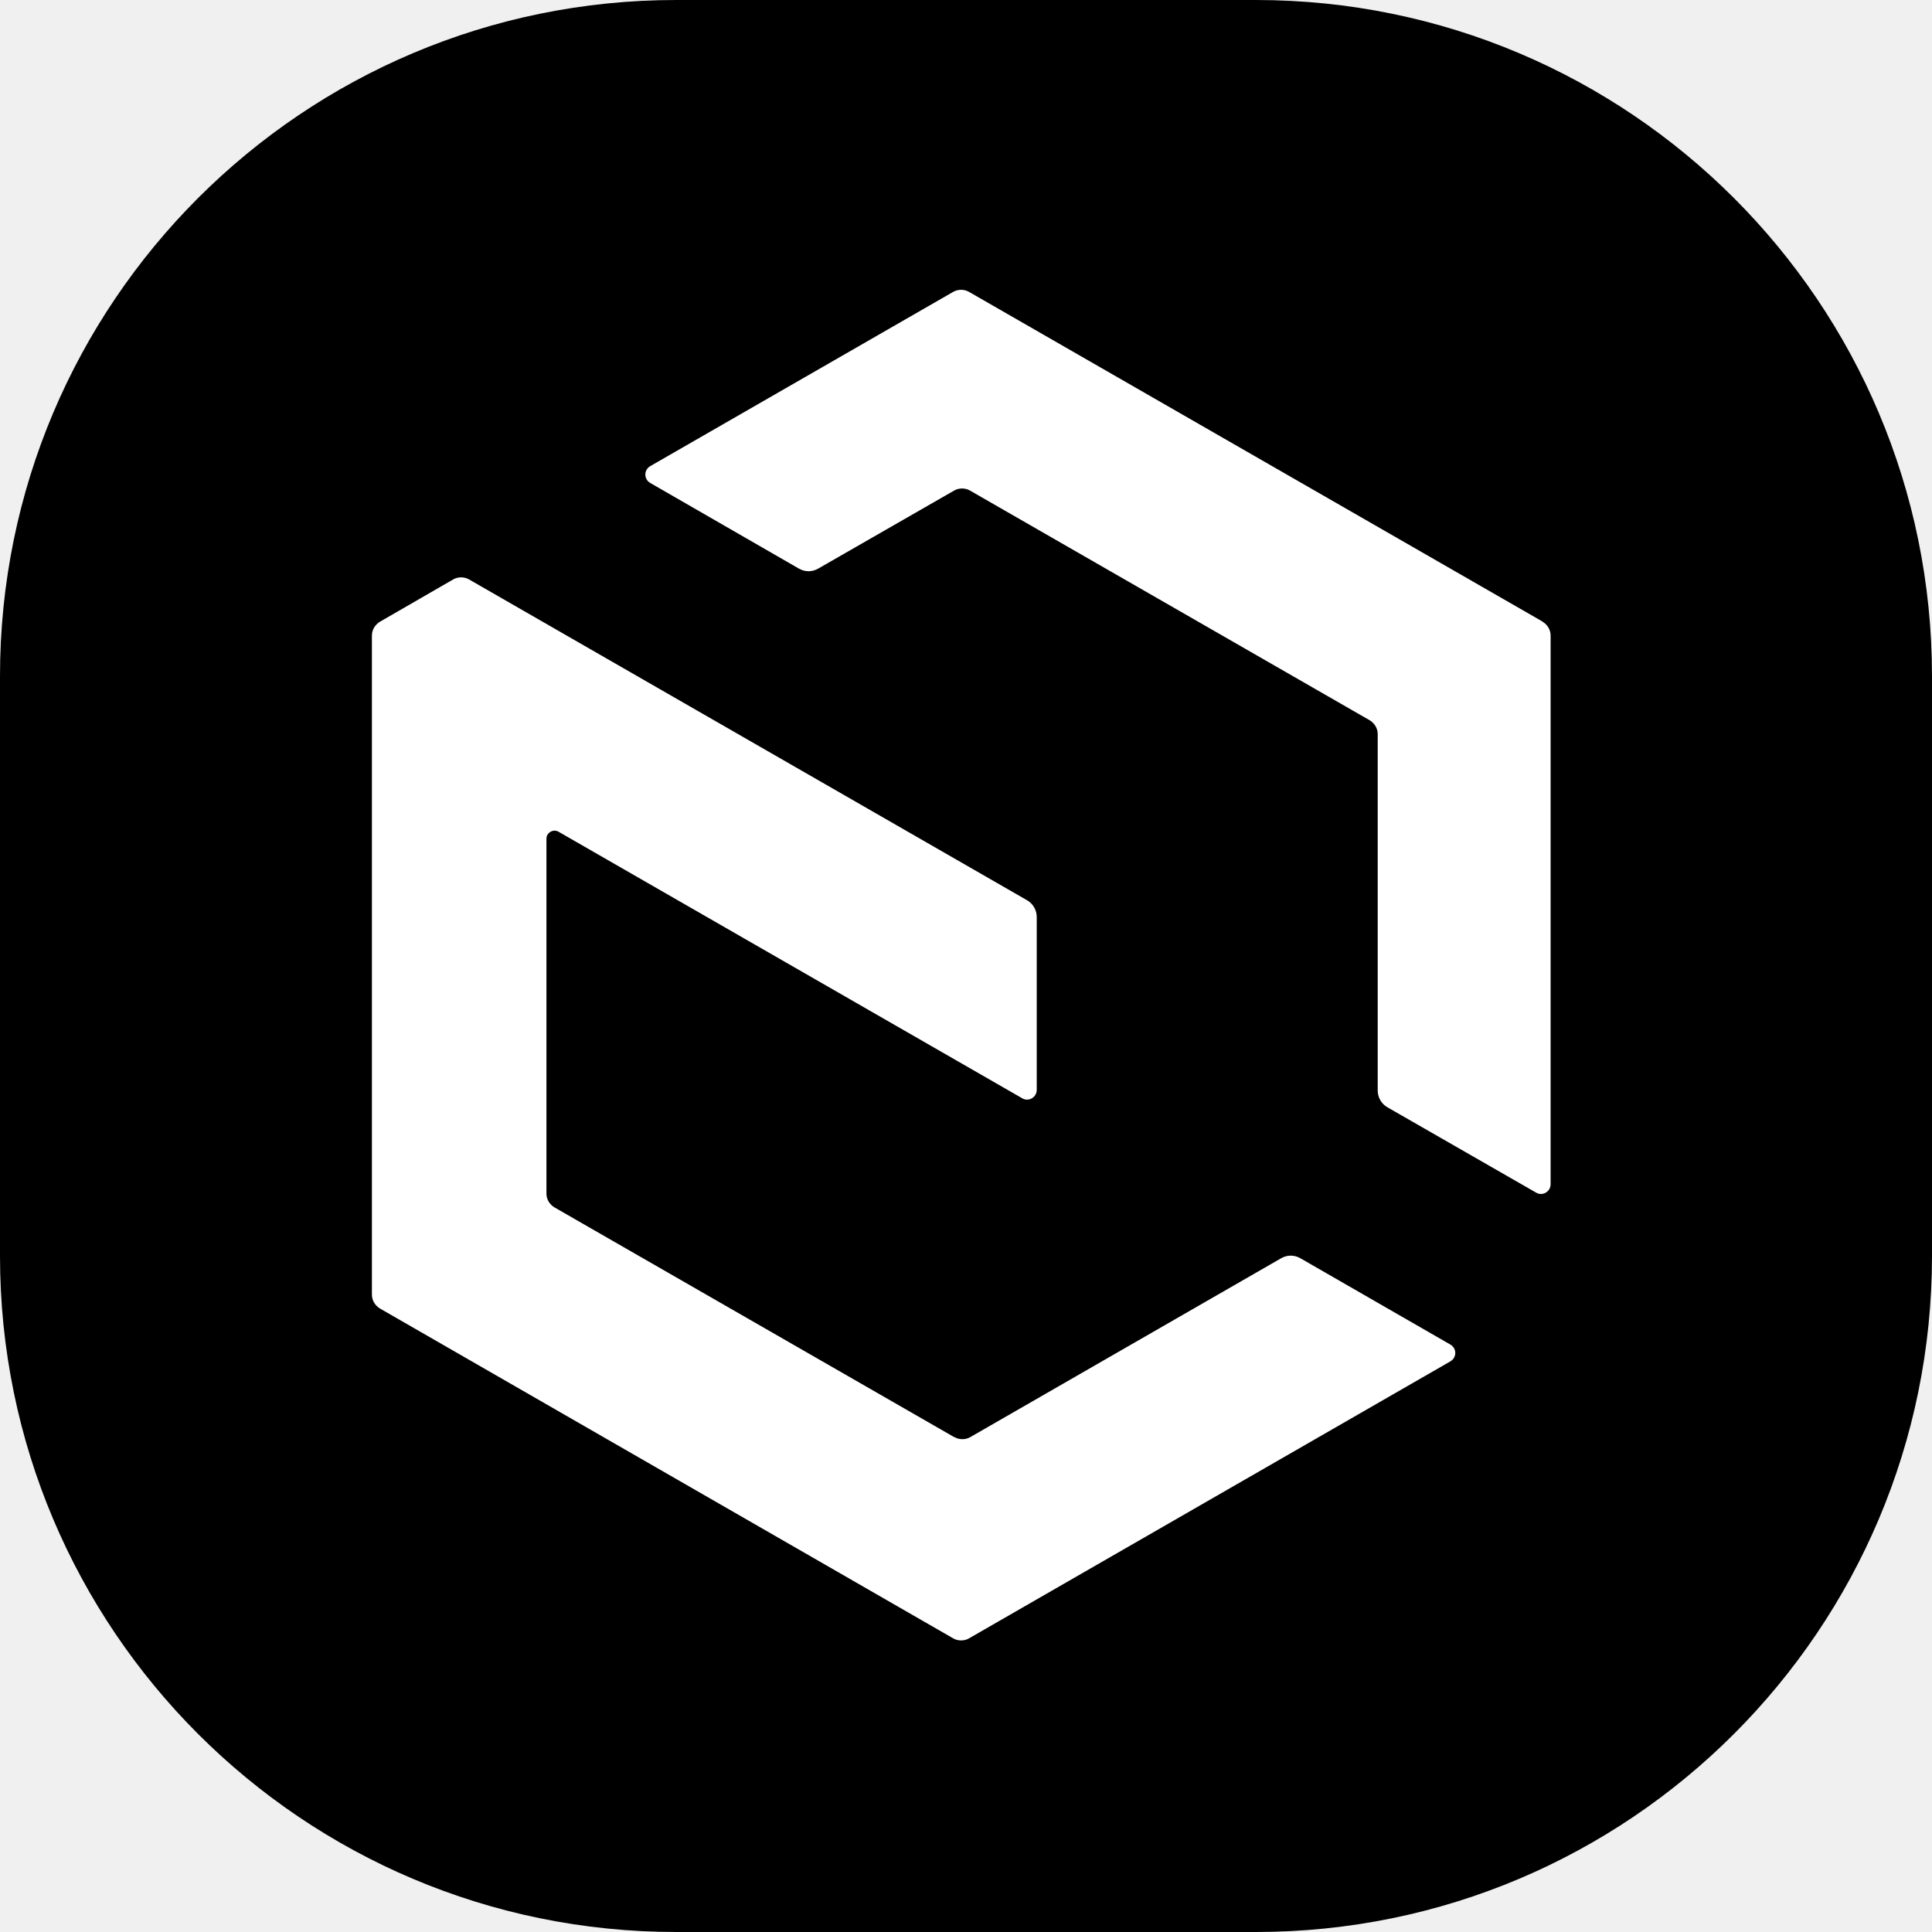
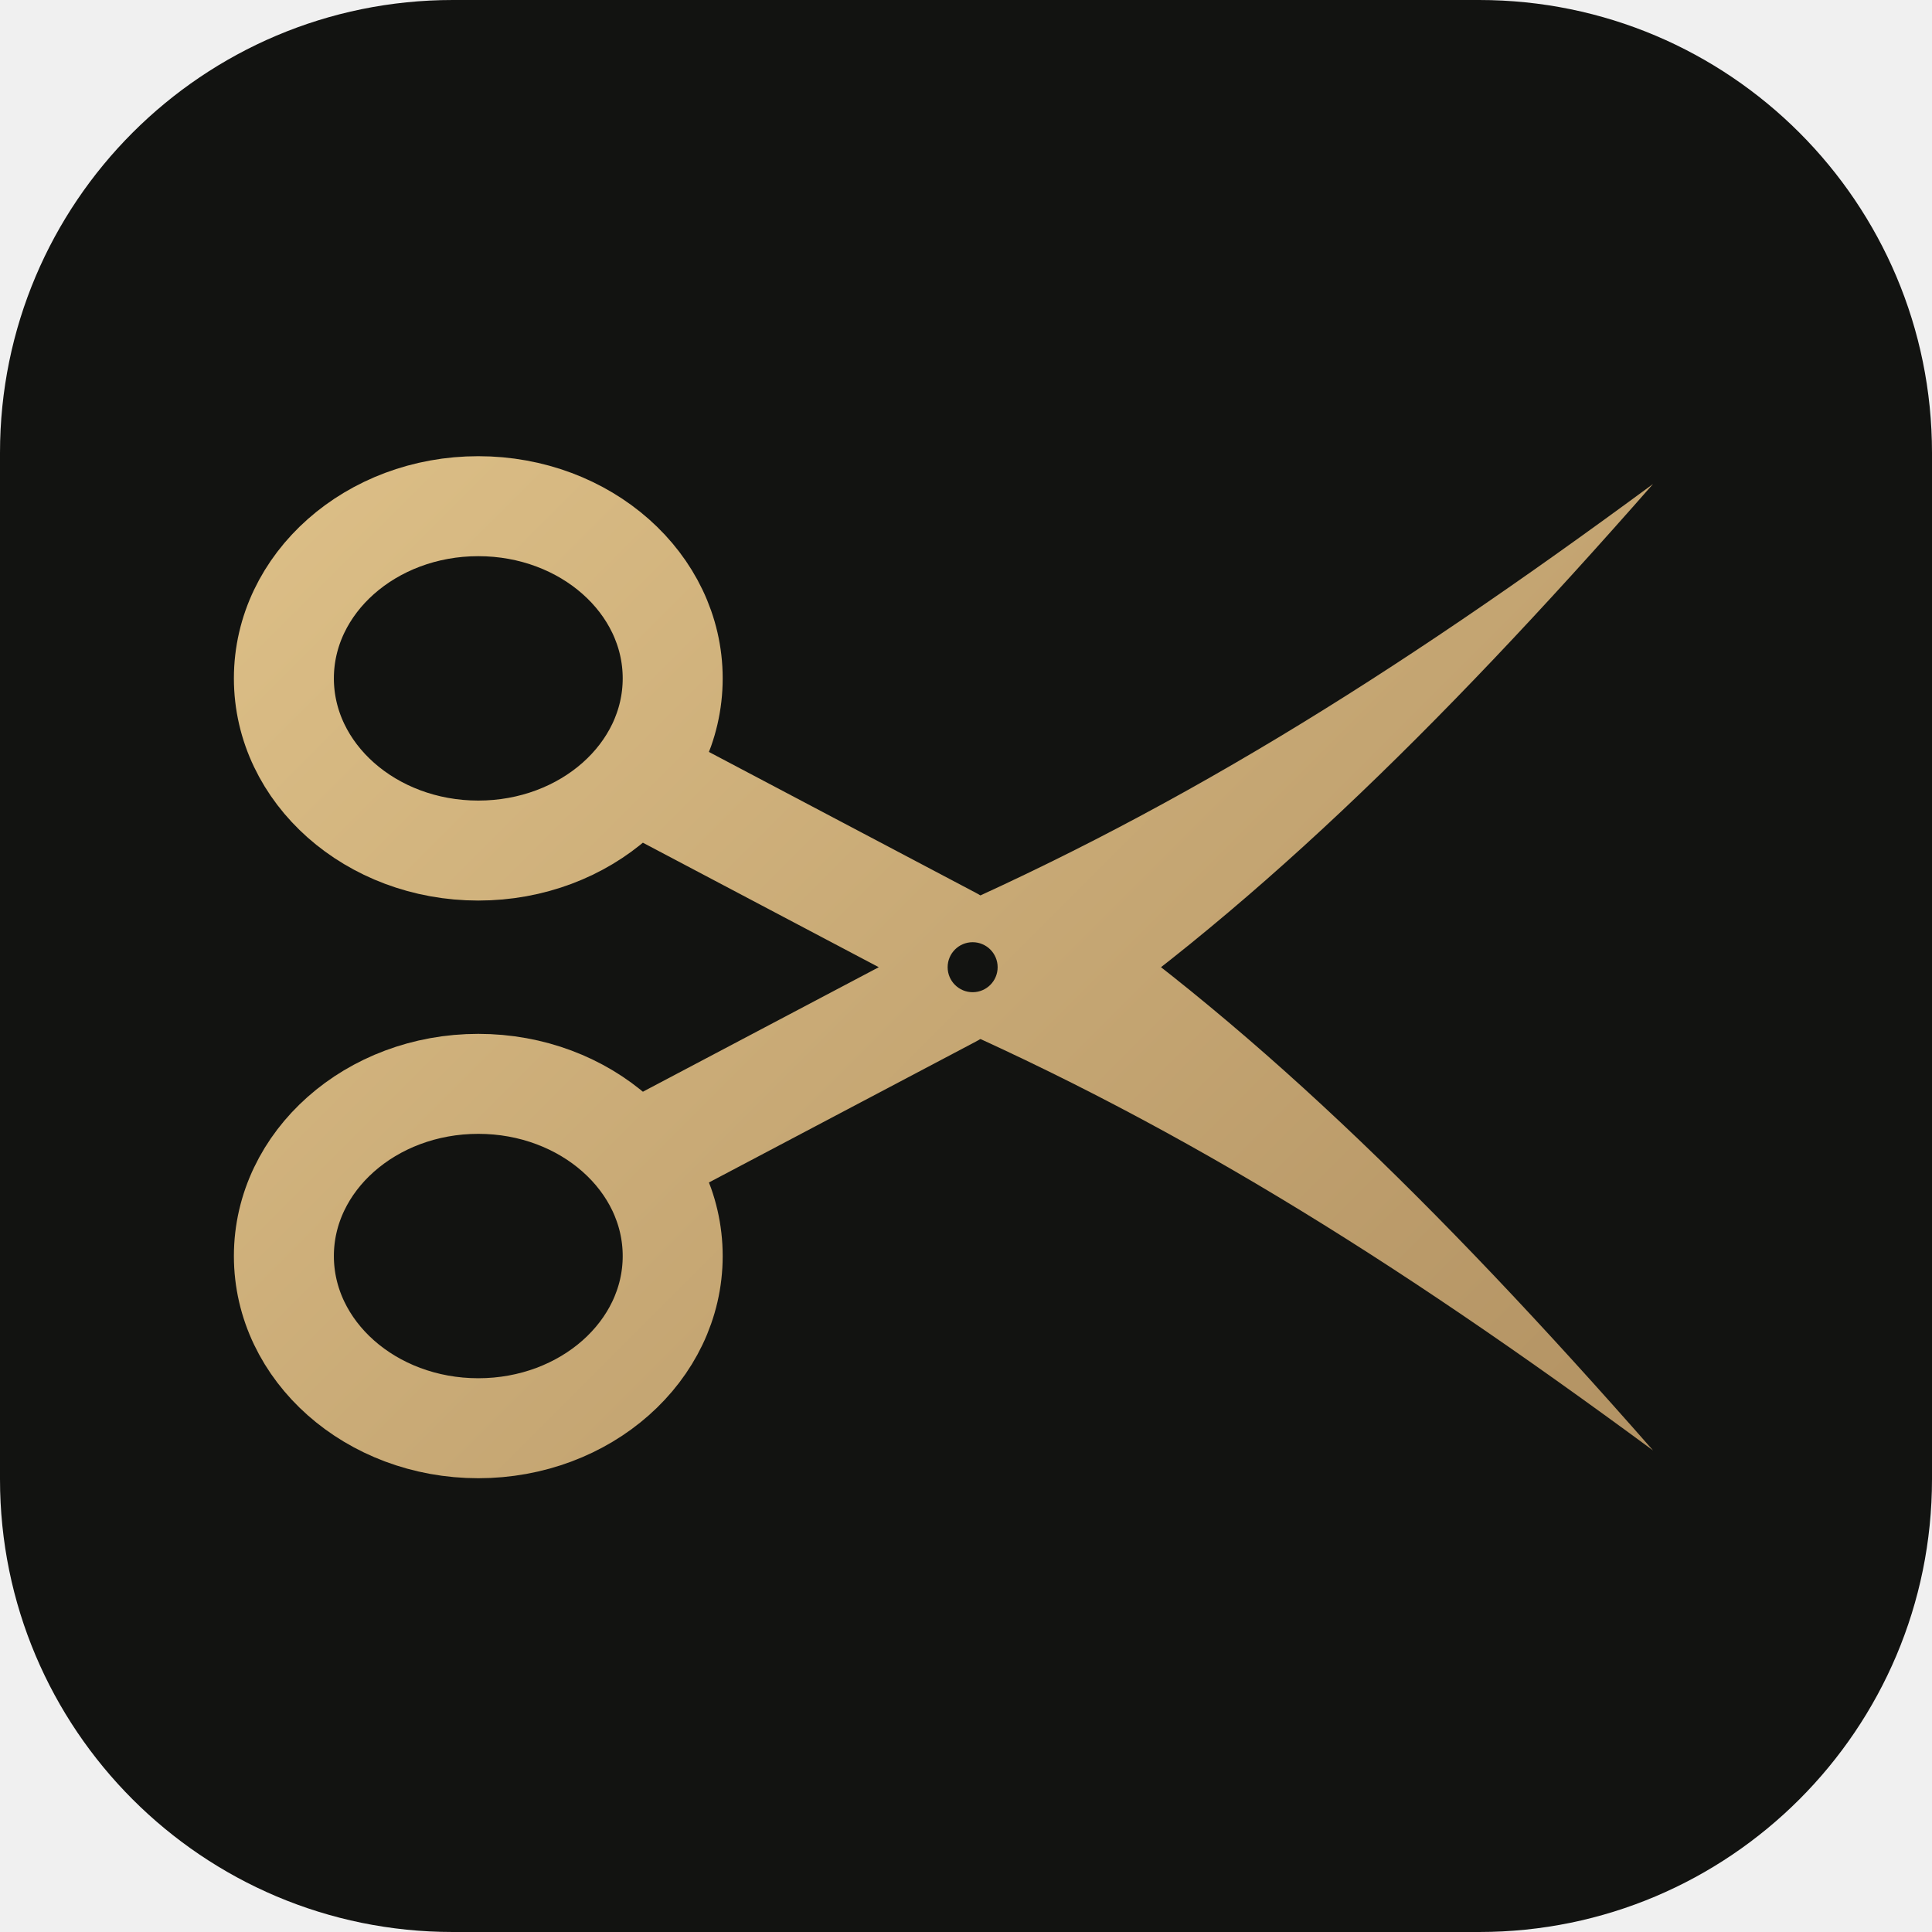
- <svg xmlns="http://www.w3.org/2000/svg" version="1.1" width="1000" height="1000">
-   <style>
-     #light-icon {
-       display: inline;
-     }
-     #dark-icon {
-       display: none;
-     }
- 
-     @media (prefers-color-scheme: dark) {
-       #light-icon {
-         display: none;
-       }
-       #dark-icon {
-         display: inline;
-       }
-     }
-   </style>
-   <g id="light-icon">
-     <svg version="1.1" width="1000" height="1000">
-       <g clip-path="url(#SvgjsClipPath1059)">
-         <rect width="1000" height="1000" fill="#000000" />
-         <g transform="matrix(5,0,0,5,192.5,150)">
-           <svg version="1.1" width="123" height="140">
-             <svg width="123" height="140" viewBox="0 0 123 140" fill="none">
-               <path d="M60.257 118.758L18.904 94.992C18.402 94.692 18.067 94.158 18.067 93.558V56.825C18.067 56.192 18.77 55.792 19.305 56.092L67.316 83.692C67.986 84.092 68.822 83.592 68.822 82.825V64.925C68.822 64.225 68.454 63.558 67.818 63.192L10.071 29.992C9.569 29.692 8.9 29.692 8.398 29.992L0.836 34.358C0.335 34.658 0 35.192 0 35.792V104.025C0 104.625 0.335 105.158 0.836 105.458L60.157 139.592C60.658 139.892 61.328 139.892 61.829 139.592L111.647 110.925C112.317 110.525 112.317 109.592 111.647 109.192L96.123 100.258C95.487 99.892 94.751 99.892 94.116 100.258L61.963 118.758C61.461 119.058 60.792 119.058 60.29 118.758H60.257Z" fill="white" />
-               <path d="M121.149 34.325L61.829 0.225C61.328 -0.075 60.658 -0.075 60.157 0.225L28.807 18.258C28.138 18.658 28.138 19.592 28.807 19.992L44.197 28.858C44.833 29.225 45.569 29.225 46.205 28.858L60.257 20.792C60.759 20.492 61.428 20.492 61.93 20.792L103.283 44.558C103.785 44.858 104.12 45.392 104.12 45.992V82.892C104.12 83.592 104.488 84.258 105.123 84.625L120.514 93.458C121.183 93.858 122.019 93.358 122.019 92.592V35.792C122.019 35.192 121.685 34.658 121.183 34.358L121.149 34.325Z" fill="white" />
-             </svg>
-           </svg>
-         </g>
-       </g>
-       <defs>
-         <clipPath id="SvgjsClipPath1059">
-           <rect width="1000" height="1000" x="0" y="0" rx="350" ry="350" />
-         </clipPath>
-       </defs>
-     </svg>
-   </g>
-   <g id="dark-icon">
-     <svg version="1.1" width="1000" height="1000">
-       <g clip-path="url(#SvgjsClipPath1060)">
-         <rect width="1000" height="1000" fill="#000000" />
-         <g transform="matrix(5,0,0,5,192.5,150)">
-           <svg version="1.1" width="123" height="140">
-             <svg width="123" height="140" viewBox="0 0 123 140" fill="none">
-               <path d="M60.257 118.758L18.904 94.992C18.402 94.692 18.067 94.158 18.067 93.558V56.825C18.067 56.192 18.77 55.792 19.305 56.092L67.316 83.692C67.986 84.092 68.822 83.592 68.822 82.825V64.925C68.822 64.225 68.454 63.558 67.818 63.192L10.071 29.992C9.569 29.692 8.9 29.692 8.398 29.992L0.836 34.358C0.335 34.658 0 35.192 0 35.792V104.025C0 104.625 0.335 105.158 0.836 105.458L60.157 139.592C60.658 139.892 61.328 139.892 61.829 139.592L111.647 110.925C112.317 110.525 112.317 109.592 111.647 109.192L96.123 100.258C95.487 99.892 94.751 99.892 94.116 100.258L61.963 118.758C61.461 119.058 60.792 119.058 60.29 118.758H60.257Z" fill="white" />
-               <path d="M121.149 34.325L61.829 0.225C61.328 -0.075 60.658 -0.075 60.157 0.225L28.807 18.258C28.138 18.658 28.138 19.592 28.807 19.992L44.197 28.858C44.833 29.225 45.569 29.225 46.205 28.858L60.257 20.792C60.759 20.492 61.428 20.492 61.93 20.792L103.283 44.558C103.785 44.858 104.12 45.392 104.12 45.992V82.892C104.12 83.592 104.488 84.258 105.123 84.625L120.514 93.458C121.183 93.858 122.019 93.358 122.019 92.592V35.792C122.019 35.192 121.685 34.658 121.183 34.358L121.149 34.325Z" fill="white" />
-             </svg>
-           </svg>
-         </g>
-       </g>
-       <defs>
-         <clipPath id="SvgjsClipPath1060">
-           <rect width="1000" height="1000" x="0" y="0" rx="350" ry="350" />
-         </clipPath>
-       </defs>
-     </svg>
+ <svg xmlns="http://www.w3.org/2000/svg" viewBox="0 0 64 64">
+   <defs>
+     <linearGradient id="g" gradientUnits="userSpaceOnUse" x1="0" y1="0" x2="64" y2="64">
+       <stop offset="0" stop-color="#e6c98f" />
+       <stop offset="1" stop-color="#a78659" />
+     </linearGradient>
+   </defs>
+   <rect width="64" height="64" rx="15" fill="#121311" />
+   <g transform="translate(3.7 2.6) scale(.92)">
+     <path d="M28.6 30.6C38 26.6 46 21.6 55.5 14.6 47.6 23.6 40.8 30.2 33.4 35.2Z" fill="url(#g)" />
+     <path d="M28.6 33.4C38 37.4 46 42.4 55.5 49.4 47.6 40.4 40.8 33.8 33.4 28.8Z" fill="url(#g)" />
+     <path d="M19.4 25.4 30.2 31.1M19.4 38.6 30.2 32.9" stroke="url(#g)" stroke-width="4" stroke-linecap="round" />
+     <ellipse cx="13.2" cy="21.6" rx="7" ry="6.2" fill="none" stroke="url(#g)" stroke-width="3.6" />
+     <ellipse cx="13.2" cy="42.4" rx="7" ry="6.2" fill="none" stroke="url(#g)" stroke-width="3.6" />
+     <circle cx="31" cy="32" r="2.4" fill="url(#g)" />
+     <circle cx="31" cy="32" r=".9" fill="#121311" />
  </g>
</svg>
